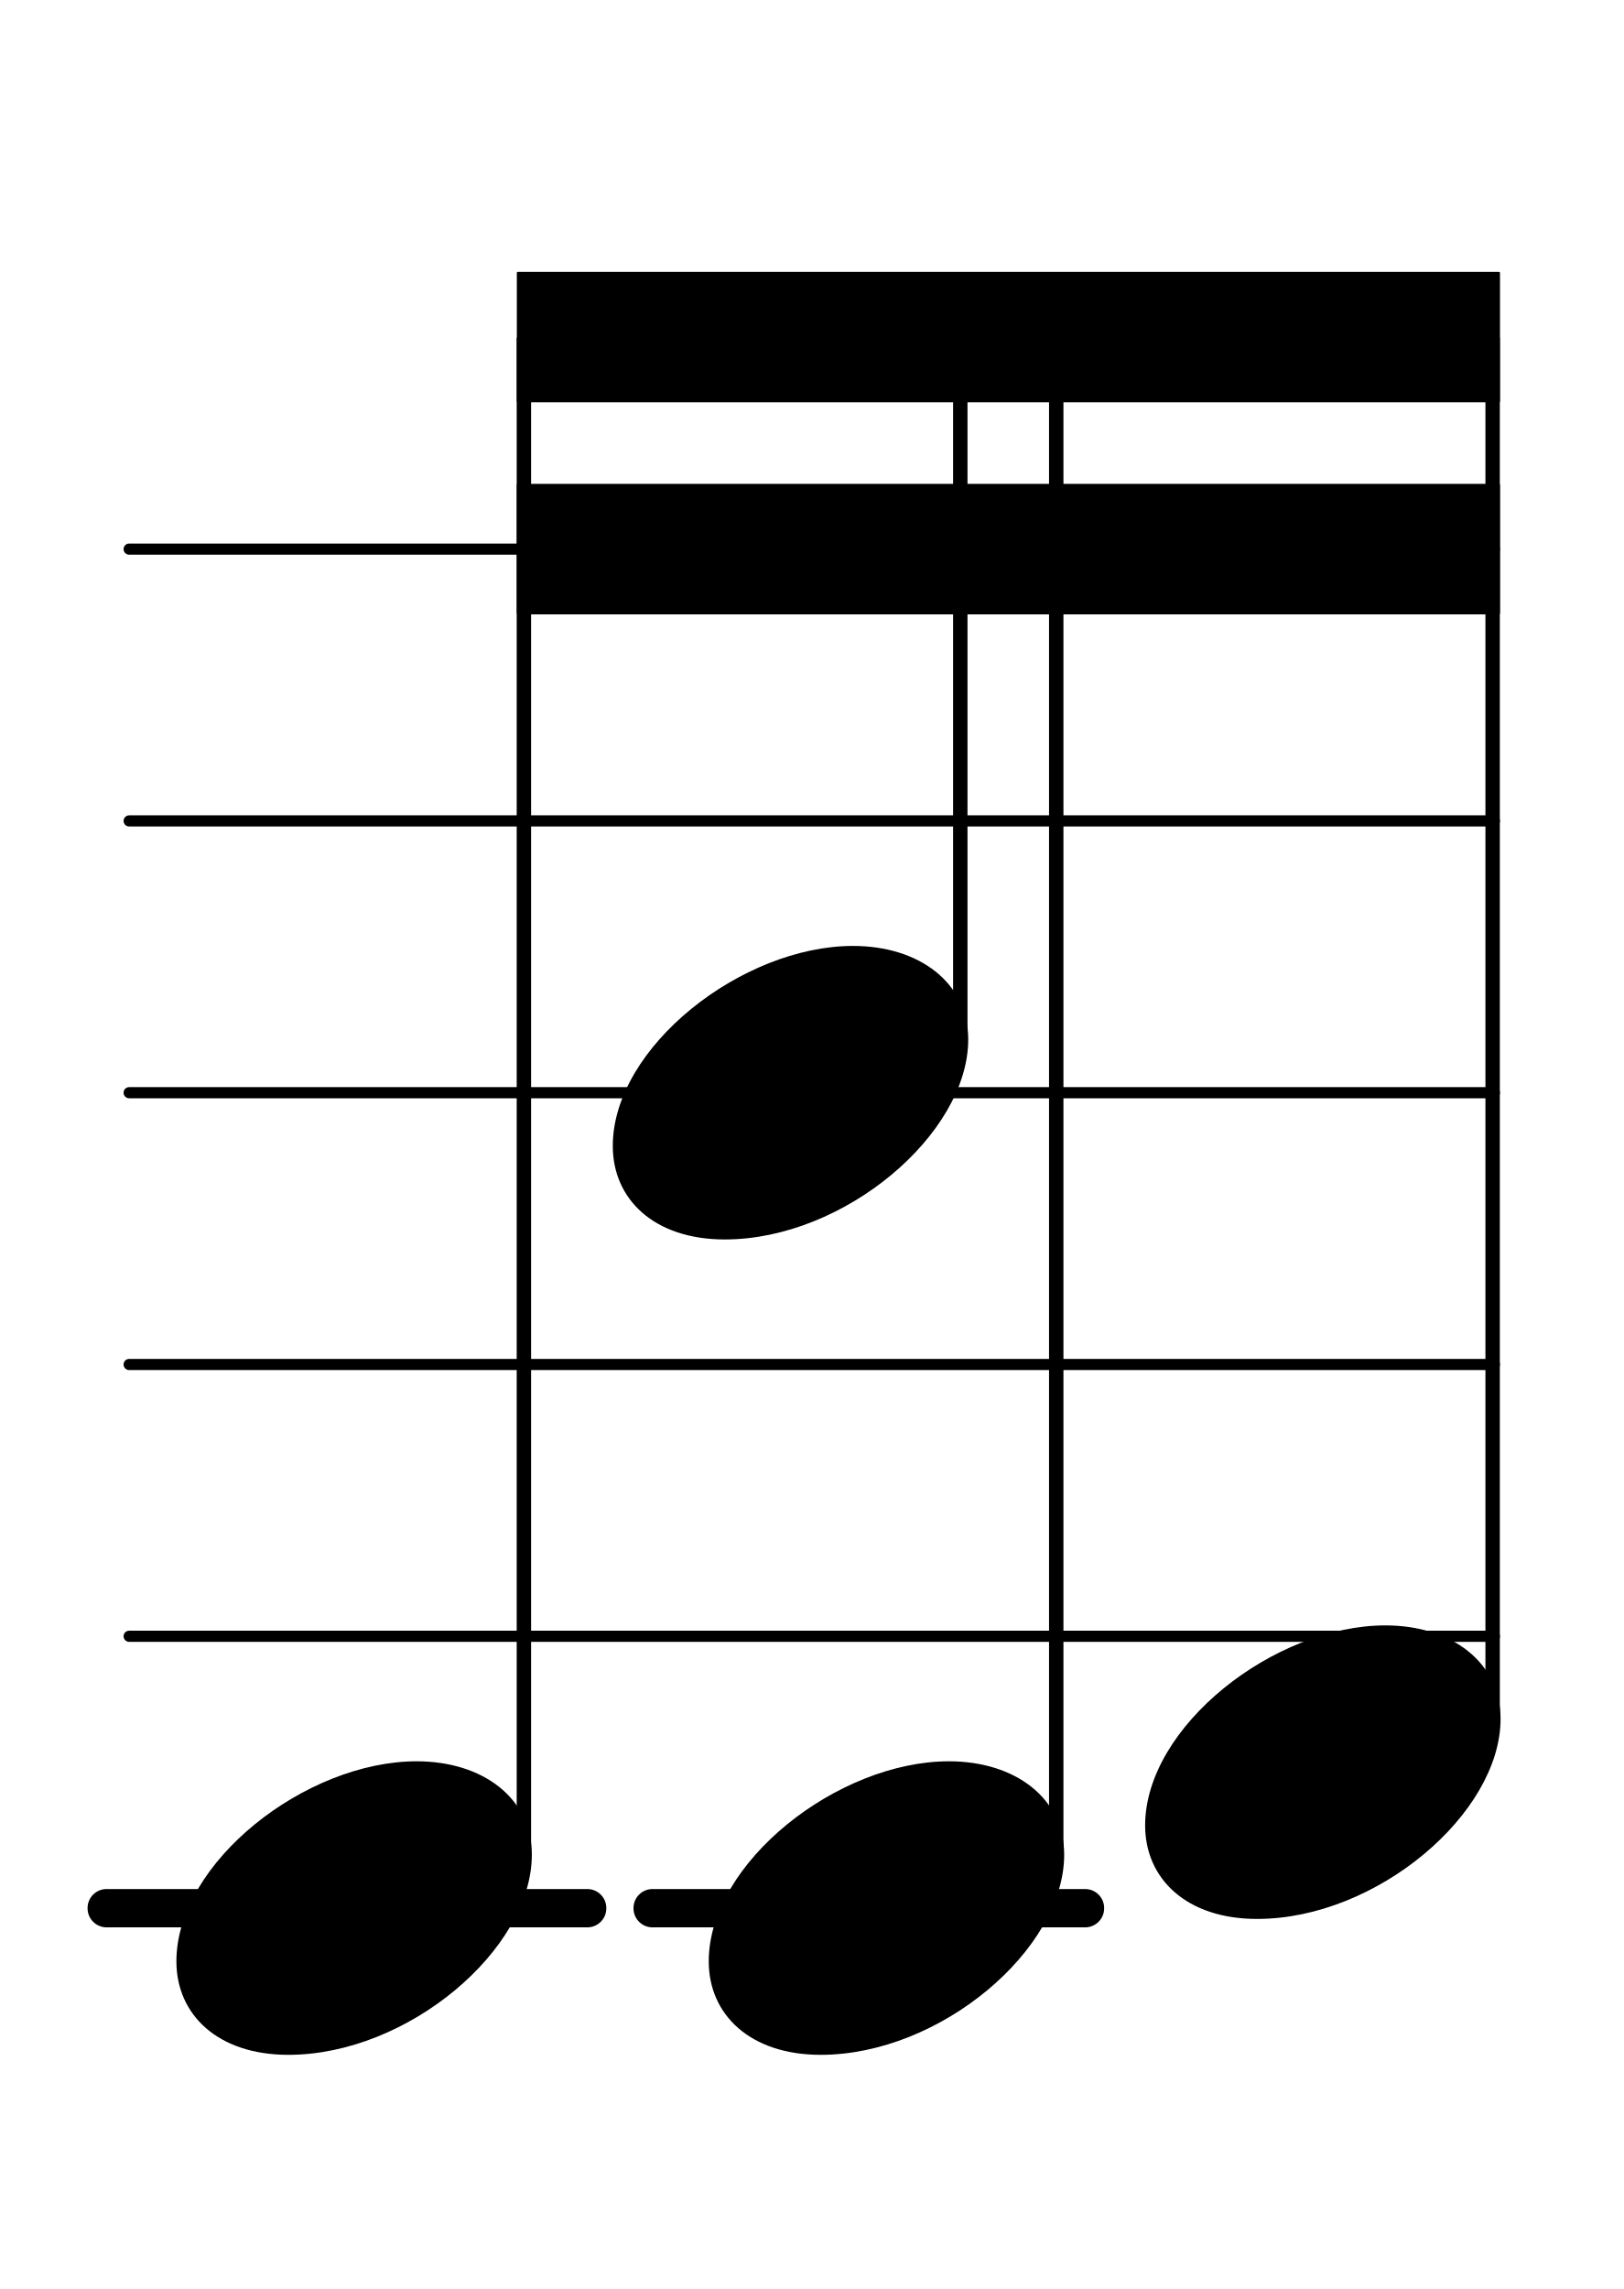
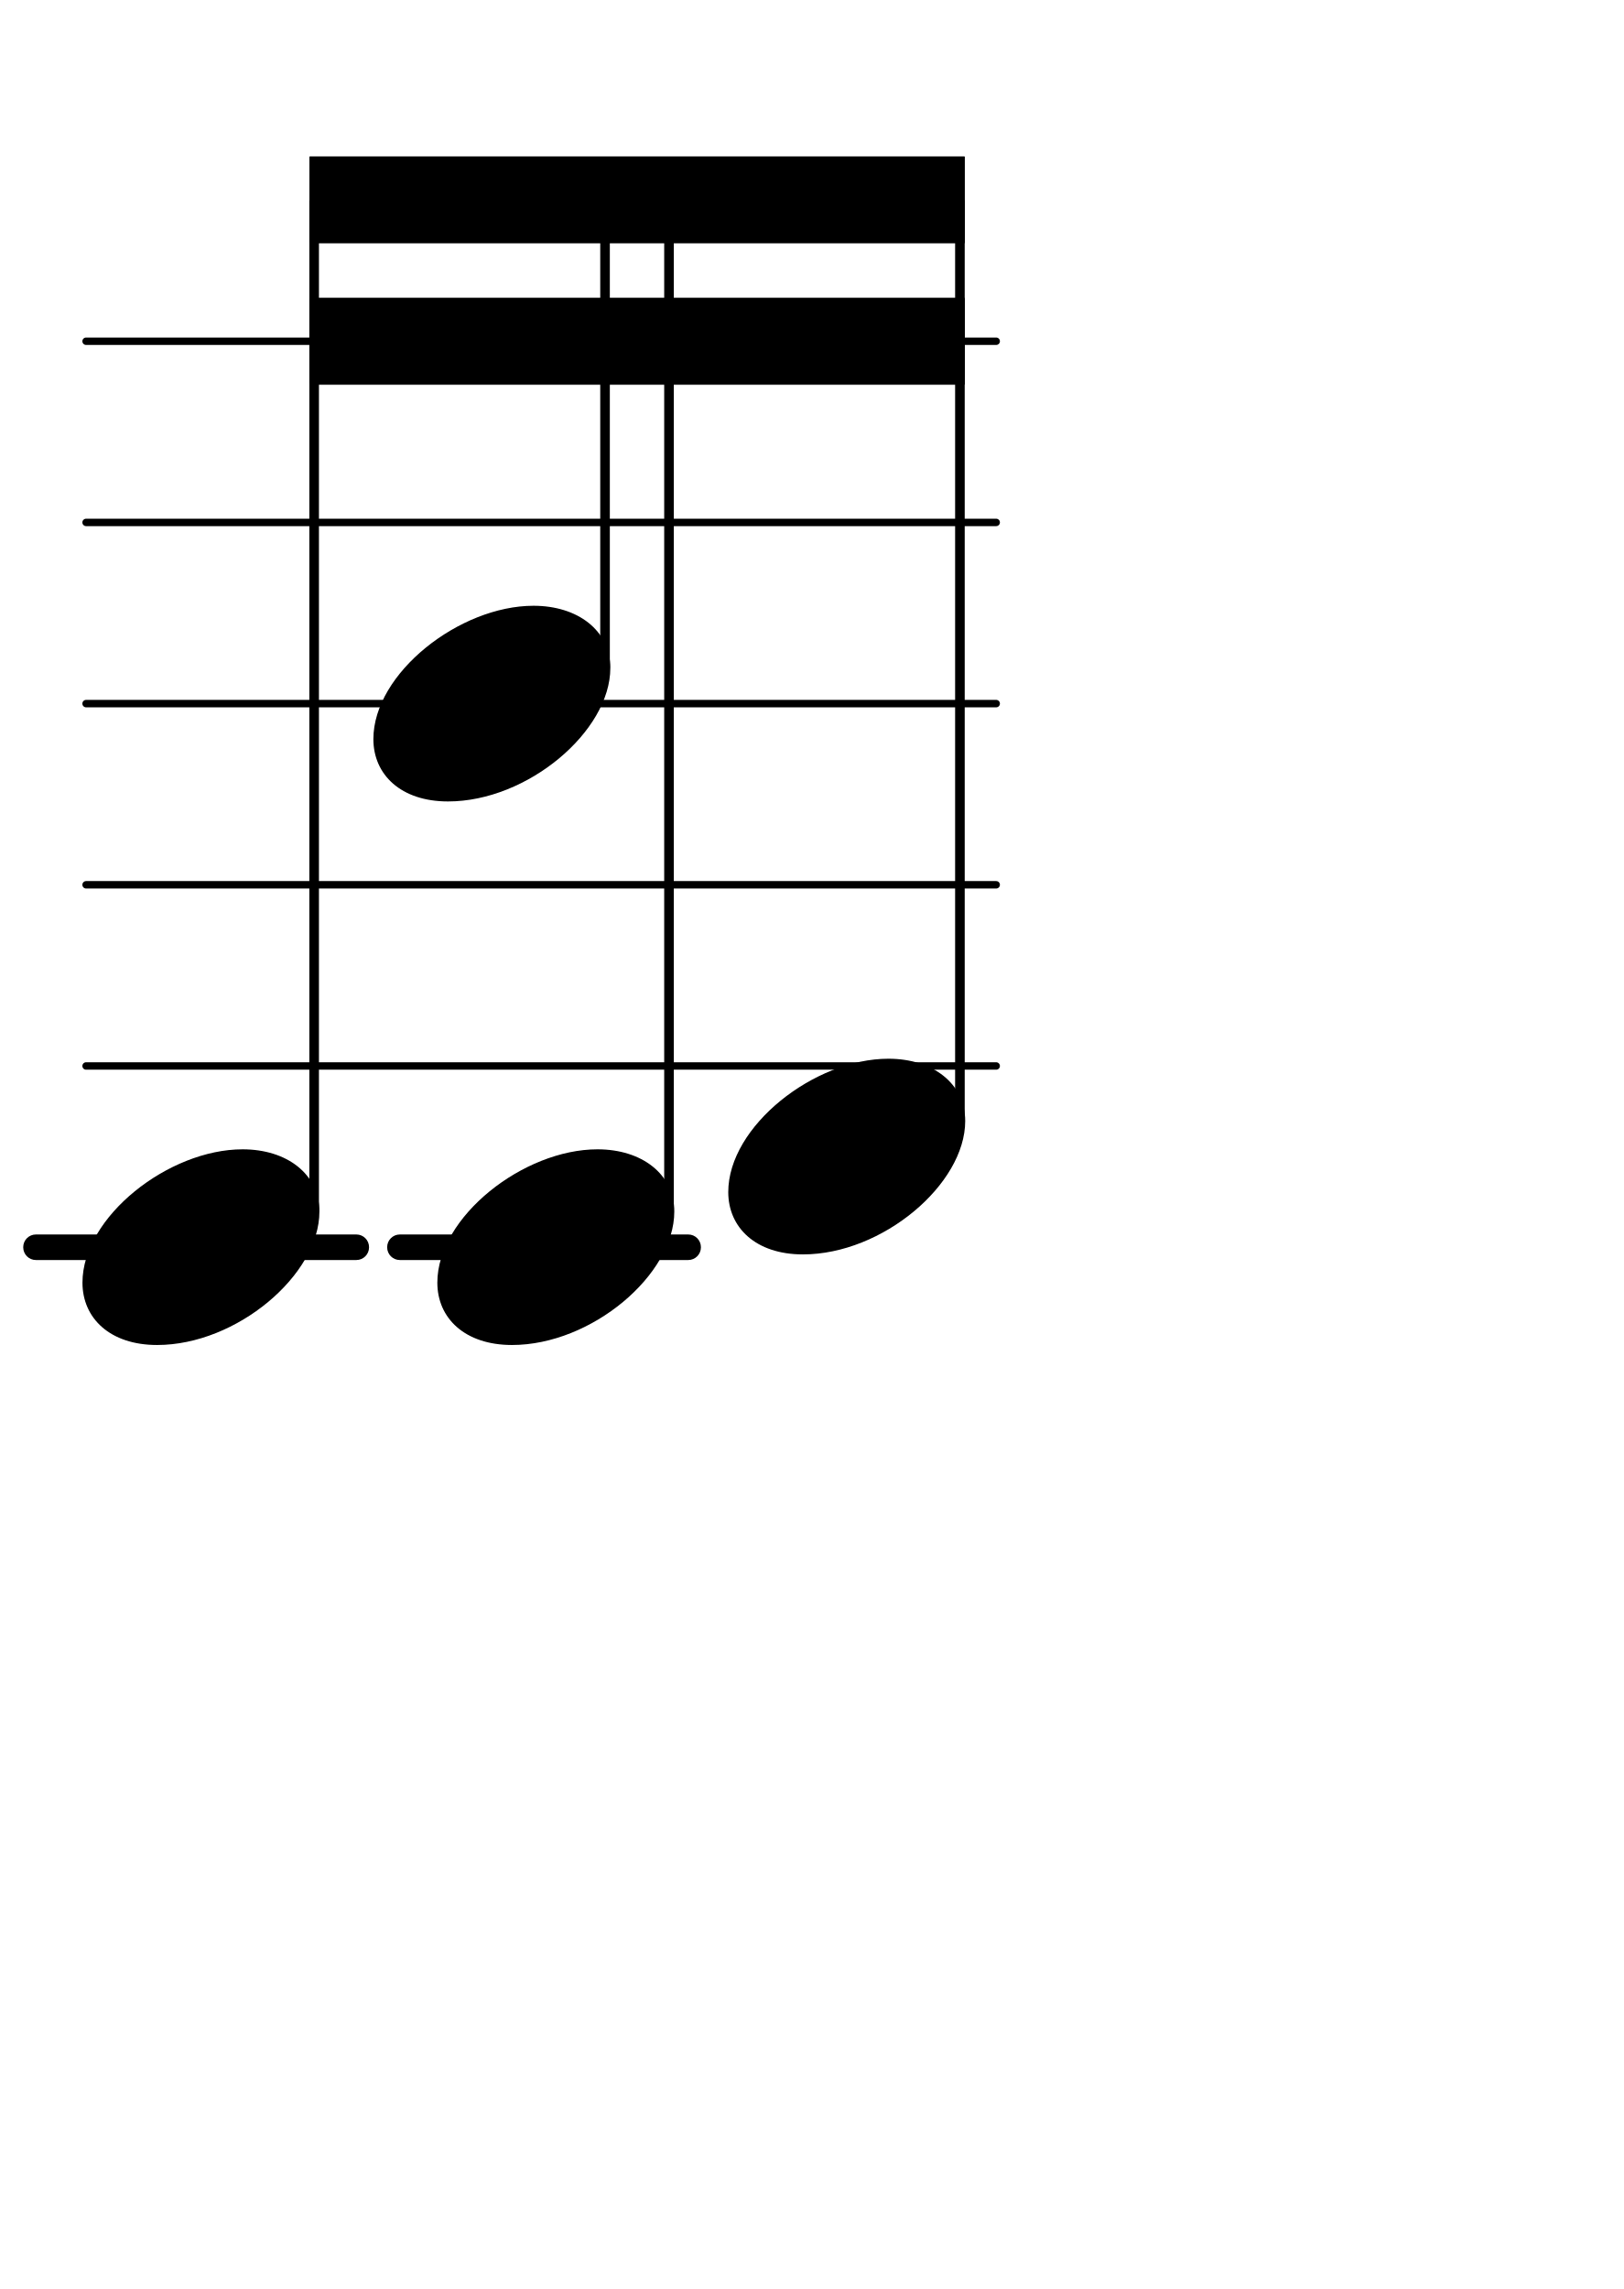
- <svg xmlns="http://www.w3.org/2000/svg" version="1.2" width="105.00mm" height="148.00mm" viewBox="0 -0 5.975 8.422">
+ <svg xmlns="http://www.w3.org/2000/svg" version="1.2" width="157.50mm" height="222.00mm" viewBox="0 -0 8.963 12.633">
  <style type="text/css">

tspan { white-space: pre; }

</style>
-   <g transform="translate(0.4552, 7.0204)">
-     <rect x="1.876" y="-0.07" width="1.732" height="0.141" ry="0.07" fill="currentColor" />
-   </g>
-   <g transform="translate(0.4552, 7.0204)">
-     <rect x="-0.133" y="-0.07" width="1.909" height="0.141" ry="0.07" fill="currentColor" />
-   </g>
-   <g transform="translate(0.4552, 6.0204)">
-     <line stroke-linejoin="round" stroke-linecap="round" stroke-width="0.041" stroke="currentColor" x1="0.02" y1="0" x2="5.044" y2="0" />
-   </g>
-   <g transform="translate(0.4552, 5.0204)">
-     <line stroke-linejoin="round" stroke-linecap="round" stroke-width="0.041" stroke="currentColor" x1="0.02" y1="0" x2="5.044" y2="0" />
-   </g>
-   <g transform="translate(0.4552, 4.0204)">
-     <line stroke-linejoin="round" stroke-linecap="round" stroke-width="0.041" stroke="currentColor" x1="0.02" y1="0" x2="5.044" y2="0" />
-   </g>
-   <g transform="translate(0.4552, 3.0204)">
-     <line stroke-linejoin="round" stroke-linecap="round" stroke-width="0.041" stroke="currentColor" x1="0.02" y1="0" x2="5.044" y2="0" />
-   </g>
-   <g transform="translate(0.4552, 2.0204)">
-     <line stroke-linejoin="round" stroke-linecap="round" stroke-width="0.041" stroke="currentColor" x1="0.02" y1="0" x2="5.044" y2="0" />
-   </g>
-   <g transform="translate(1.9019, 1.24)">
-     <polygon stroke-linejoin="round" stroke-linecap="round" stroke-width="0.008" fill="currentColor" stroke="currentColor" points="3.614 -0.236 3.614 0.236 0.004 0.236 0.004 -0.236" />
-   </g>
-   <g transform="translate(1.9019, 2.0204)">
-     <polygon stroke-linejoin="round" stroke-linecap="round" stroke-width="0.008" fill="currentColor" stroke="currentColor" points="3.614 -0.236 3.614 0.236 0.004 0.236 0.004 -0.236" />
-   </g>
-   <g transform="translate(0.6491, 7.0204)">
-     <path transform="scale(0.004, -0.004)" d="M0 -49c0 91 119 184 221 184c61 0 106 -34 106 -86c0 -87 -114 -184 -224 -184c-65 0 -103 37 -103 86z" fill="currentColor" />
-   </g>
-   <g transform="translate(1.9284, 4.0204)">
-     <rect x="-0.027" y="-2.78" width="0.053" height="5.584" ry="0.004" fill="currentColor" />
-   </g>
-   <g transform="translate(2.255, 4.0204)">
-     <path transform="scale(0.004, -0.004)" d="M0 -49c0 91 119 184 221 184c61 0 106 -34 106 -86c0 -87 -114 -184 -224 -184c-65 0 -103 37 -103 86z" fill="currentColor" />
-   </g>
-   <g transform="translate(3.5343, 4.0204)">
-     <rect x="-0.027" y="-2.78" width="0.053" height="2.584" ry="0.004" fill="currentColor" />
-   </g>
-   <g transform="translate(2.6081, 7.0204)">
-     <path transform="scale(0.004, -0.004)" d="M0 -49c0 91 119 184 221 184c61 0 106 -34 106 -86c0 -87 -114 -184 -224 -184c-65 0 -103 37 -103 86z" fill="currentColor" />
-   </g>
-   <g transform="translate(3.8874, 4.0204)">
-     <rect x="-0.027" y="-2.78" width="0.053" height="5.584" ry="0.004" fill="currentColor" />
-   </g>
-   <g transform="translate(4.214, 6.5204)">
-     <path transform="scale(0.004, -0.004)" d="M0 -49c0 91 119 184 221 184c61 0 106 -34 106 -86c0 -87 -114 -184 -224 -184c-65 0 -103 37 -103 86z" fill="currentColor" />
-   </g>
-   <g transform="translate(5.4933, 4.0204)">
-     <rect x="-0.027" y="-2.78" width="0.053" height="5.084" ry="0.004" fill="currentColor" />
+   <style type="text/css">
+ 
+ tspan { white-space: pre; }
+ 
+ </style>
+   <g transform="translate(0,-0.1373)">
+     <g transform="translate(0.4552, 7.0204)">
+       <rect x="1.682" y="-0.07" width="1.732" height="0.141" ry="0.07" fill="currentColor" />
+     </g>
+     <g transform="translate(0.4552, 7.0204)">
+       <rect x="-0.327" y="-0.07" width="1.909" height="0.141" ry="0.07" fill="currentColor" />
+     </g>
+     <g transform="translate(0.4552, 6.0204)">
+       <line stroke-linejoin="round" stroke-linecap="round" stroke-width="0.041" stroke="currentColor" x1="0.02" y1="0" x2="5.044" y2="0" />
+     </g>
+     <g transform="translate(0.4552, 5.0204)">
+       <line stroke-linejoin="round" stroke-linecap="round" stroke-width="0.041" stroke="currentColor" x1="0.02" y1="0" x2="5.044" y2="0" />
+     </g>
+     <g transform="translate(0.4552, 4.0204)">
+       <line stroke-linejoin="round" stroke-linecap="round" stroke-width="0.041" stroke="currentColor" x1="0.02" y1="0" x2="5.044" y2="0" />
+     </g>
+     <g transform="translate(0.4552, 3.0204)">
+       <line stroke-linejoin="round" stroke-linecap="round" stroke-width="0.041" stroke="currentColor" x1="0.02" y1="0" x2="5.044" y2="0" />
+     </g>
+     <g transform="translate(0.4552, 2.0204)">
+       <line stroke-linejoin="round" stroke-linecap="round" stroke-width="0.041" stroke="currentColor" x1="0.02" y1="0" x2="5.044" y2="0" />
+     </g>
+     <g transform="translate(1.708, 1.24)">
+       <polygon stroke-linejoin="round" stroke-linecap="round" stroke-width="0.008" fill="currentColor" stroke="currentColor" points="3.614 -0.236 3.614 0.236 0.004 0.236 0.004 -0.236" />
+     </g>
+     <g transform="translate(1.708, 2.0204)">
+       <polygon stroke-linejoin="round" stroke-linecap="round" stroke-width="0.008" fill="currentColor" stroke="currentColor" points="3.614 -0.236 3.614 0.236 0.004 0.236 0.004 -0.236" />
+     </g>
+     <g transform="translate(0.4552, 7.0204)">
+       <path transform="scale(0.004, -0.004)" d="M0 -49c0 91 119 184 221 184c61 0 106 -34 106 -86c0 -87 -114 -184 -224 -184c-65 0 -103 37 -103 86z" fill="currentColor" />
+     </g>
+     <g transform="translate(1.7346, 4.0204)">
+       <rect x="-0.027" y="-2.78" width="0.053" height="5.584" ry="0.004" fill="currentColor" />
+     </g>
+     <g transform="translate(2.0611, 4.0204)">
+       <path transform="scale(0.004, -0.004)" d="M0 -49c0 91 119 184 221 184c61 0 106 -34 106 -86c0 -87 -114 -184 -224 -184c-65 0 -103 37 -103 86z" fill="currentColor" />
+     </g>
+     <g transform="translate(3.3404, 4.0204)">
+       <rect x="-0.027" y="-2.78" width="0.053" height="2.584" ry="0.004" fill="currentColor" />
+     </g>
+     <g transform="translate(2.4142, 7.0204)">
+       <path transform="scale(0.004, -0.004)" d="M0 -49c0 91 119 184 221 184c61 0 106 -34 106 -86c0 -87 -114 -184 -224 -184c-65 0 -103 37 -103 86z" fill="currentColor" />
+     </g>
+     <g transform="translate(3.6935, 4.0204)">
+       <rect x="-0.027" y="-2.78" width="0.053" height="5.584" ry="0.004" fill="currentColor" />
+     </g>
+     <g transform="translate(4.0201, 6.5204)">
+       <path transform="scale(0.004, -0.004)" d="M0 -49c0 91 119 184 221 184c61 0 106 -34 106 -86c0 -87 -114 -184 -224 -184c-65 0 -103 37 -103 86z" fill="currentColor" />
+     </g>
+     <g transform="translate(5.2994, 4.0204)">
+       <rect x="-0.027" y="-2.78" width="0.053" height="5.084" ry="0.004" fill="currentColor" />
+     </g>
  </g>
</svg>
